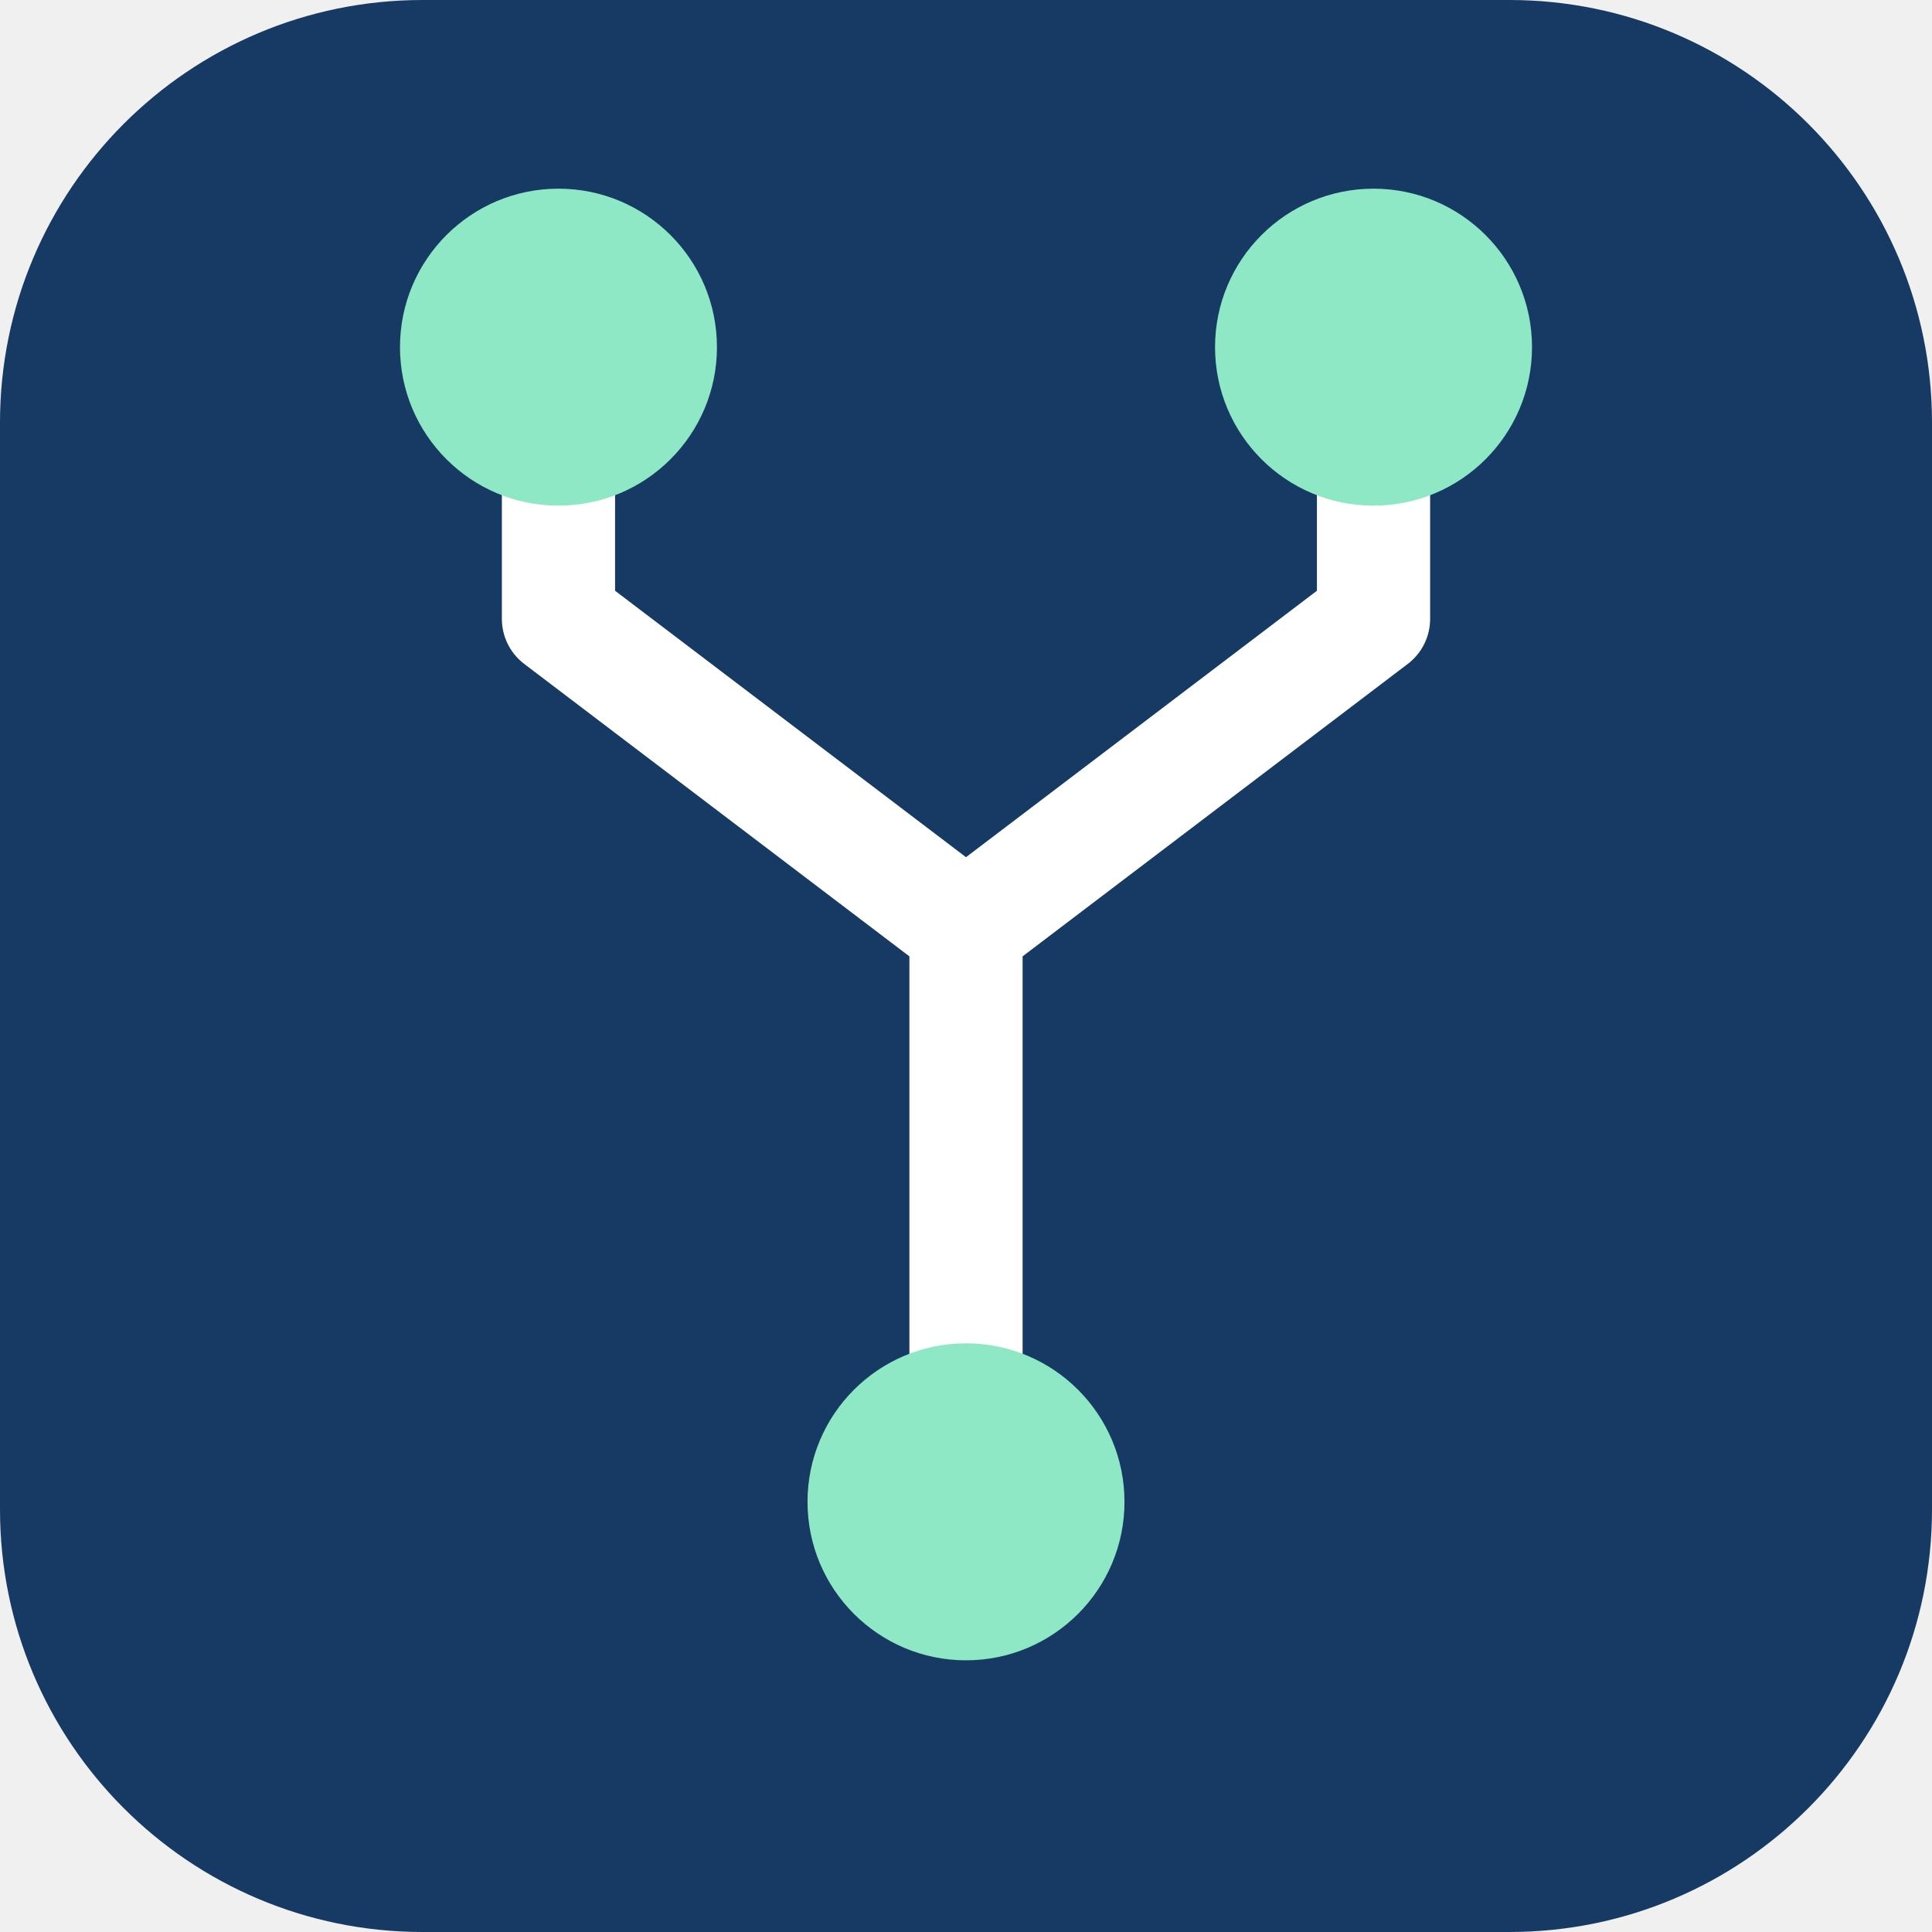
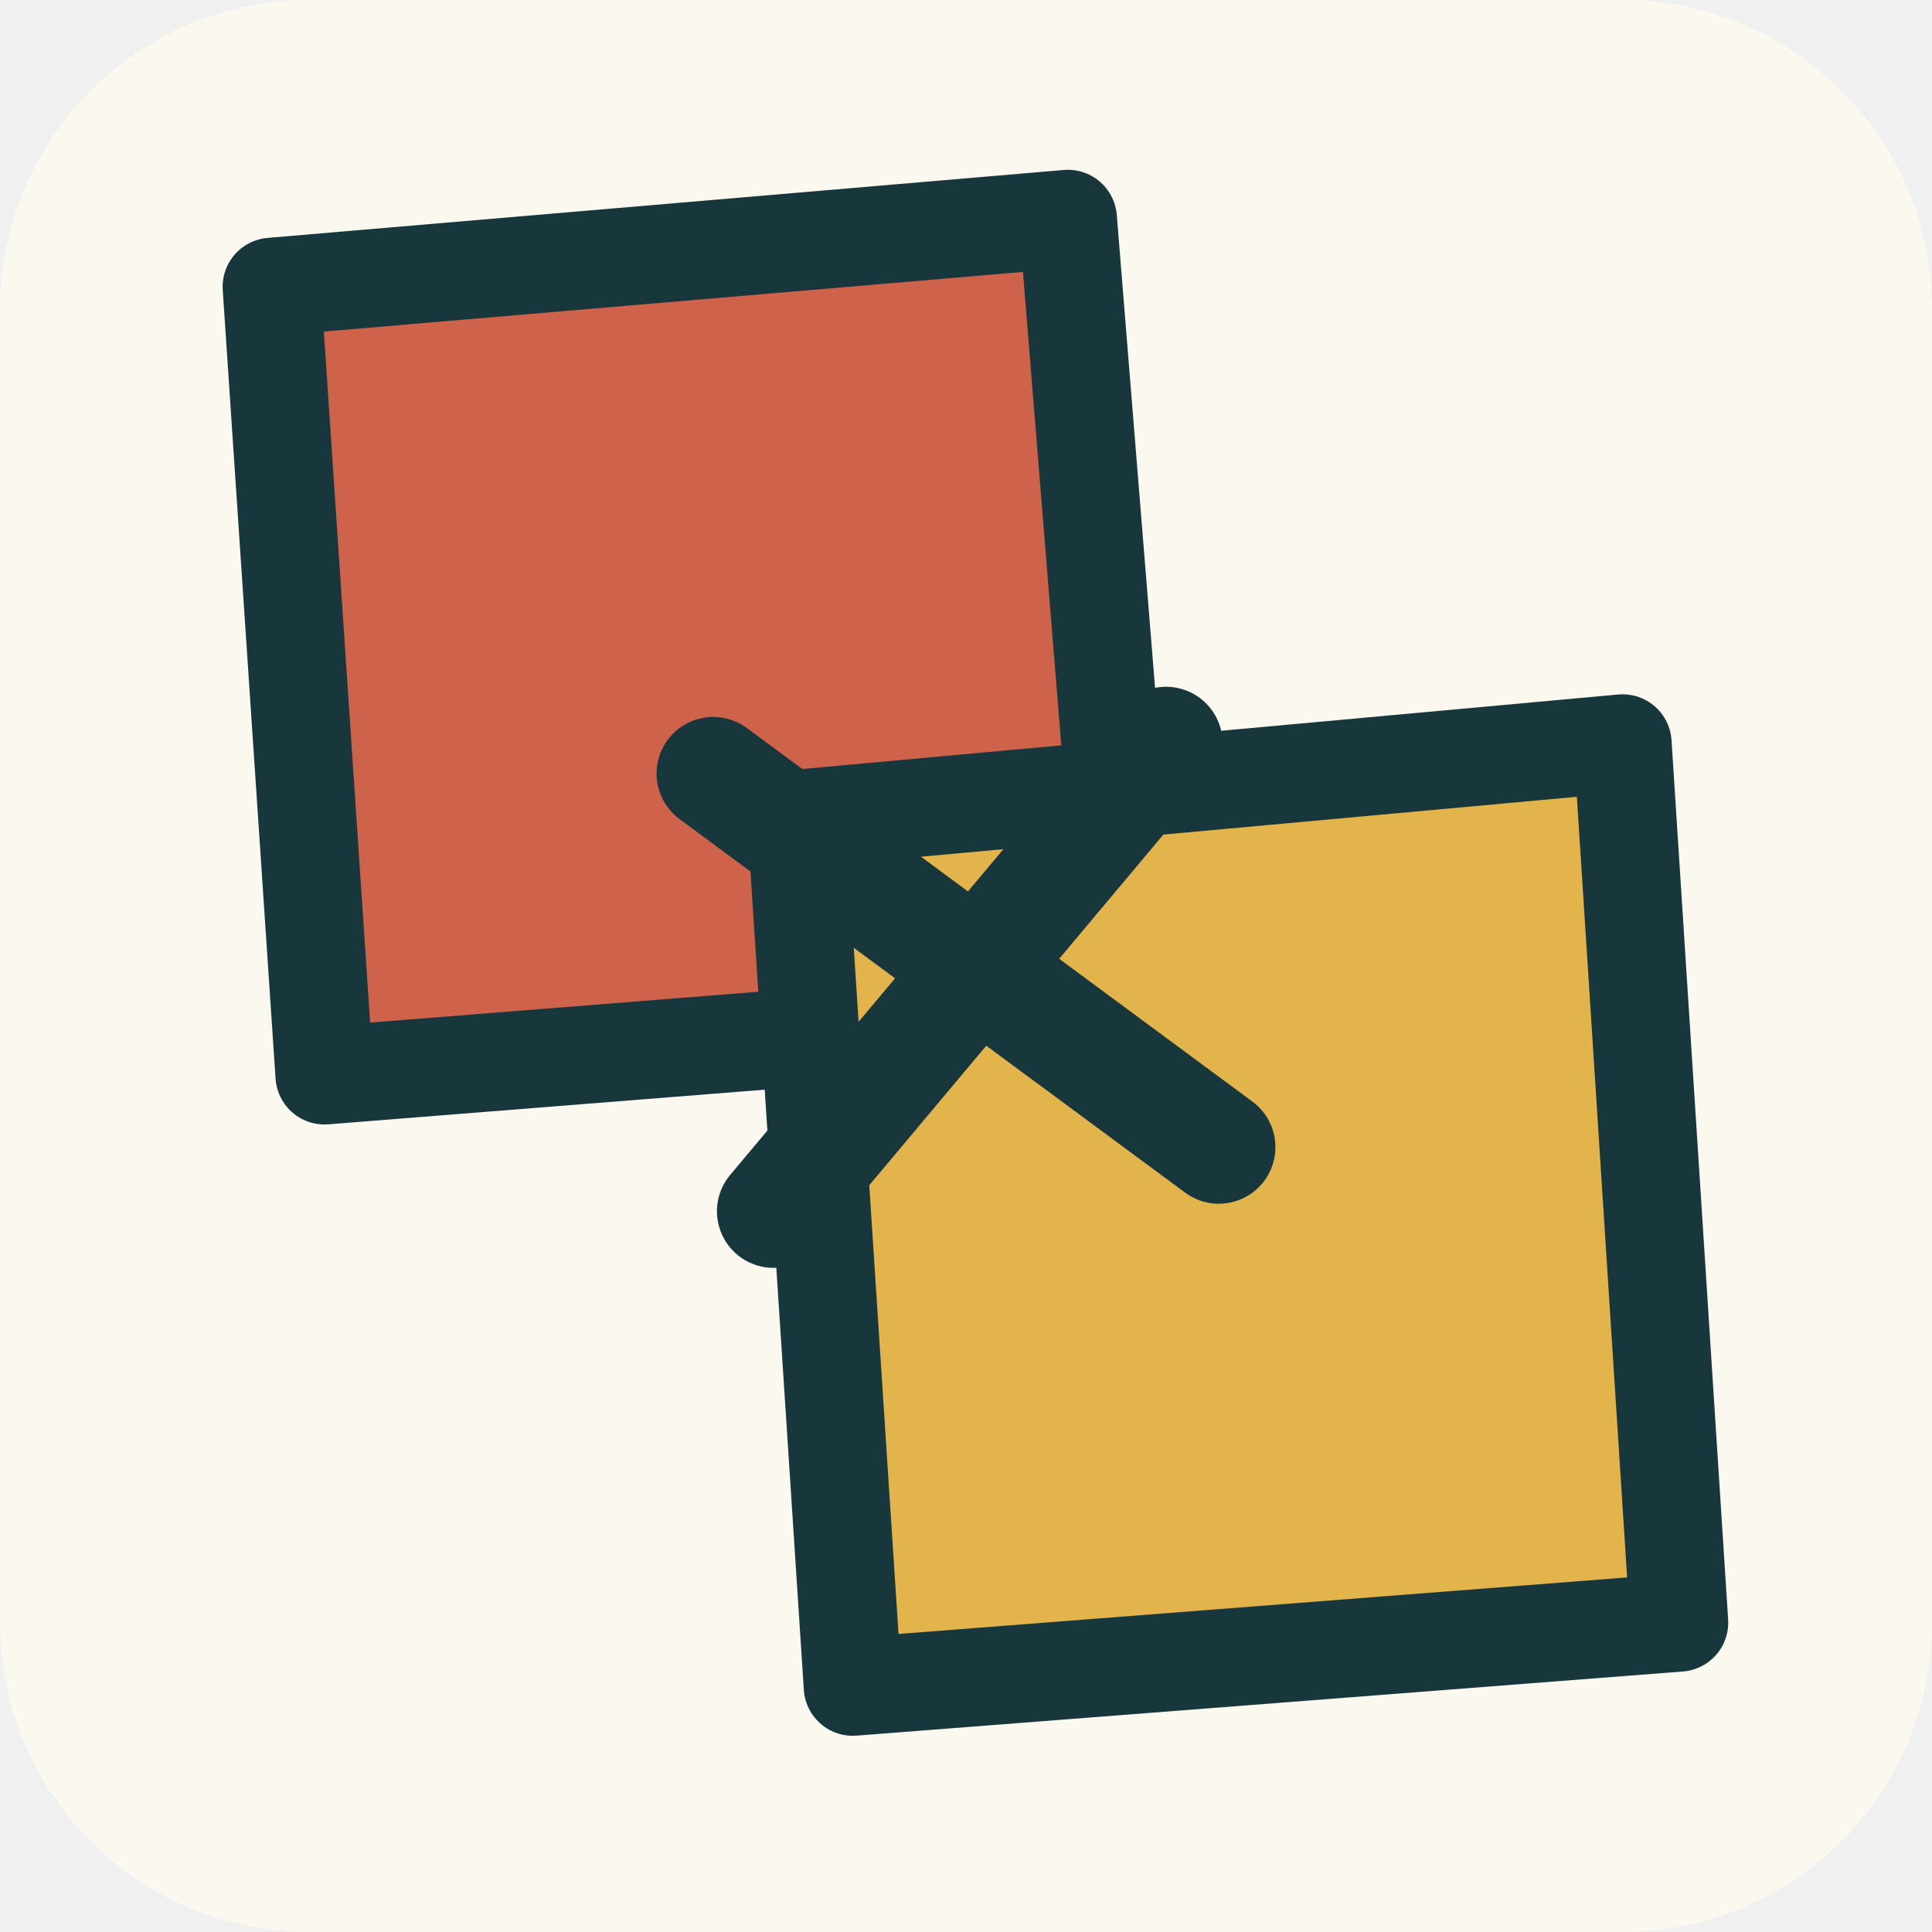
<svg xmlns="http://www.w3.org/2000/svg" viewBox="0 0 512 512">
-   <rect width="512" height="512" rx="112" fill="#163a63" />
-   <path d="M256 382V246m0 0-108-82m108 82 108-82M148 164V98m216 66V98" fill="none" stroke="#fff" stroke-width="30" stroke-linecap="round" stroke-linejoin="round" />
-   <circle cx="148" cy="92" r="42" fill="#8ee7c5" />
-   <circle cx="364" cy="92" r="42" fill="#8ee7c5" />
-   <circle cx="256" cy="398" r="42" fill="#8ee7c5" />
+   <rect width="512" height="512" rx="82" fill="#fbf8ef" />
+   <path d="M72 76L283 58L300 268L86 285Z" fill="#cf624b" stroke="#18373d" stroke-width="26" stroke-linejoin="round" />
+   <path d="M211 217L430 197L445 430L226 447Z" fill="#e3b44b" stroke="#18373d" stroke-width="26" stroke-linejoin="round" />
+   <path d="M189 205L323 304M309 197L205 321" stroke="#18373d" stroke-width="30" stroke-linecap="round" />
</svg>
